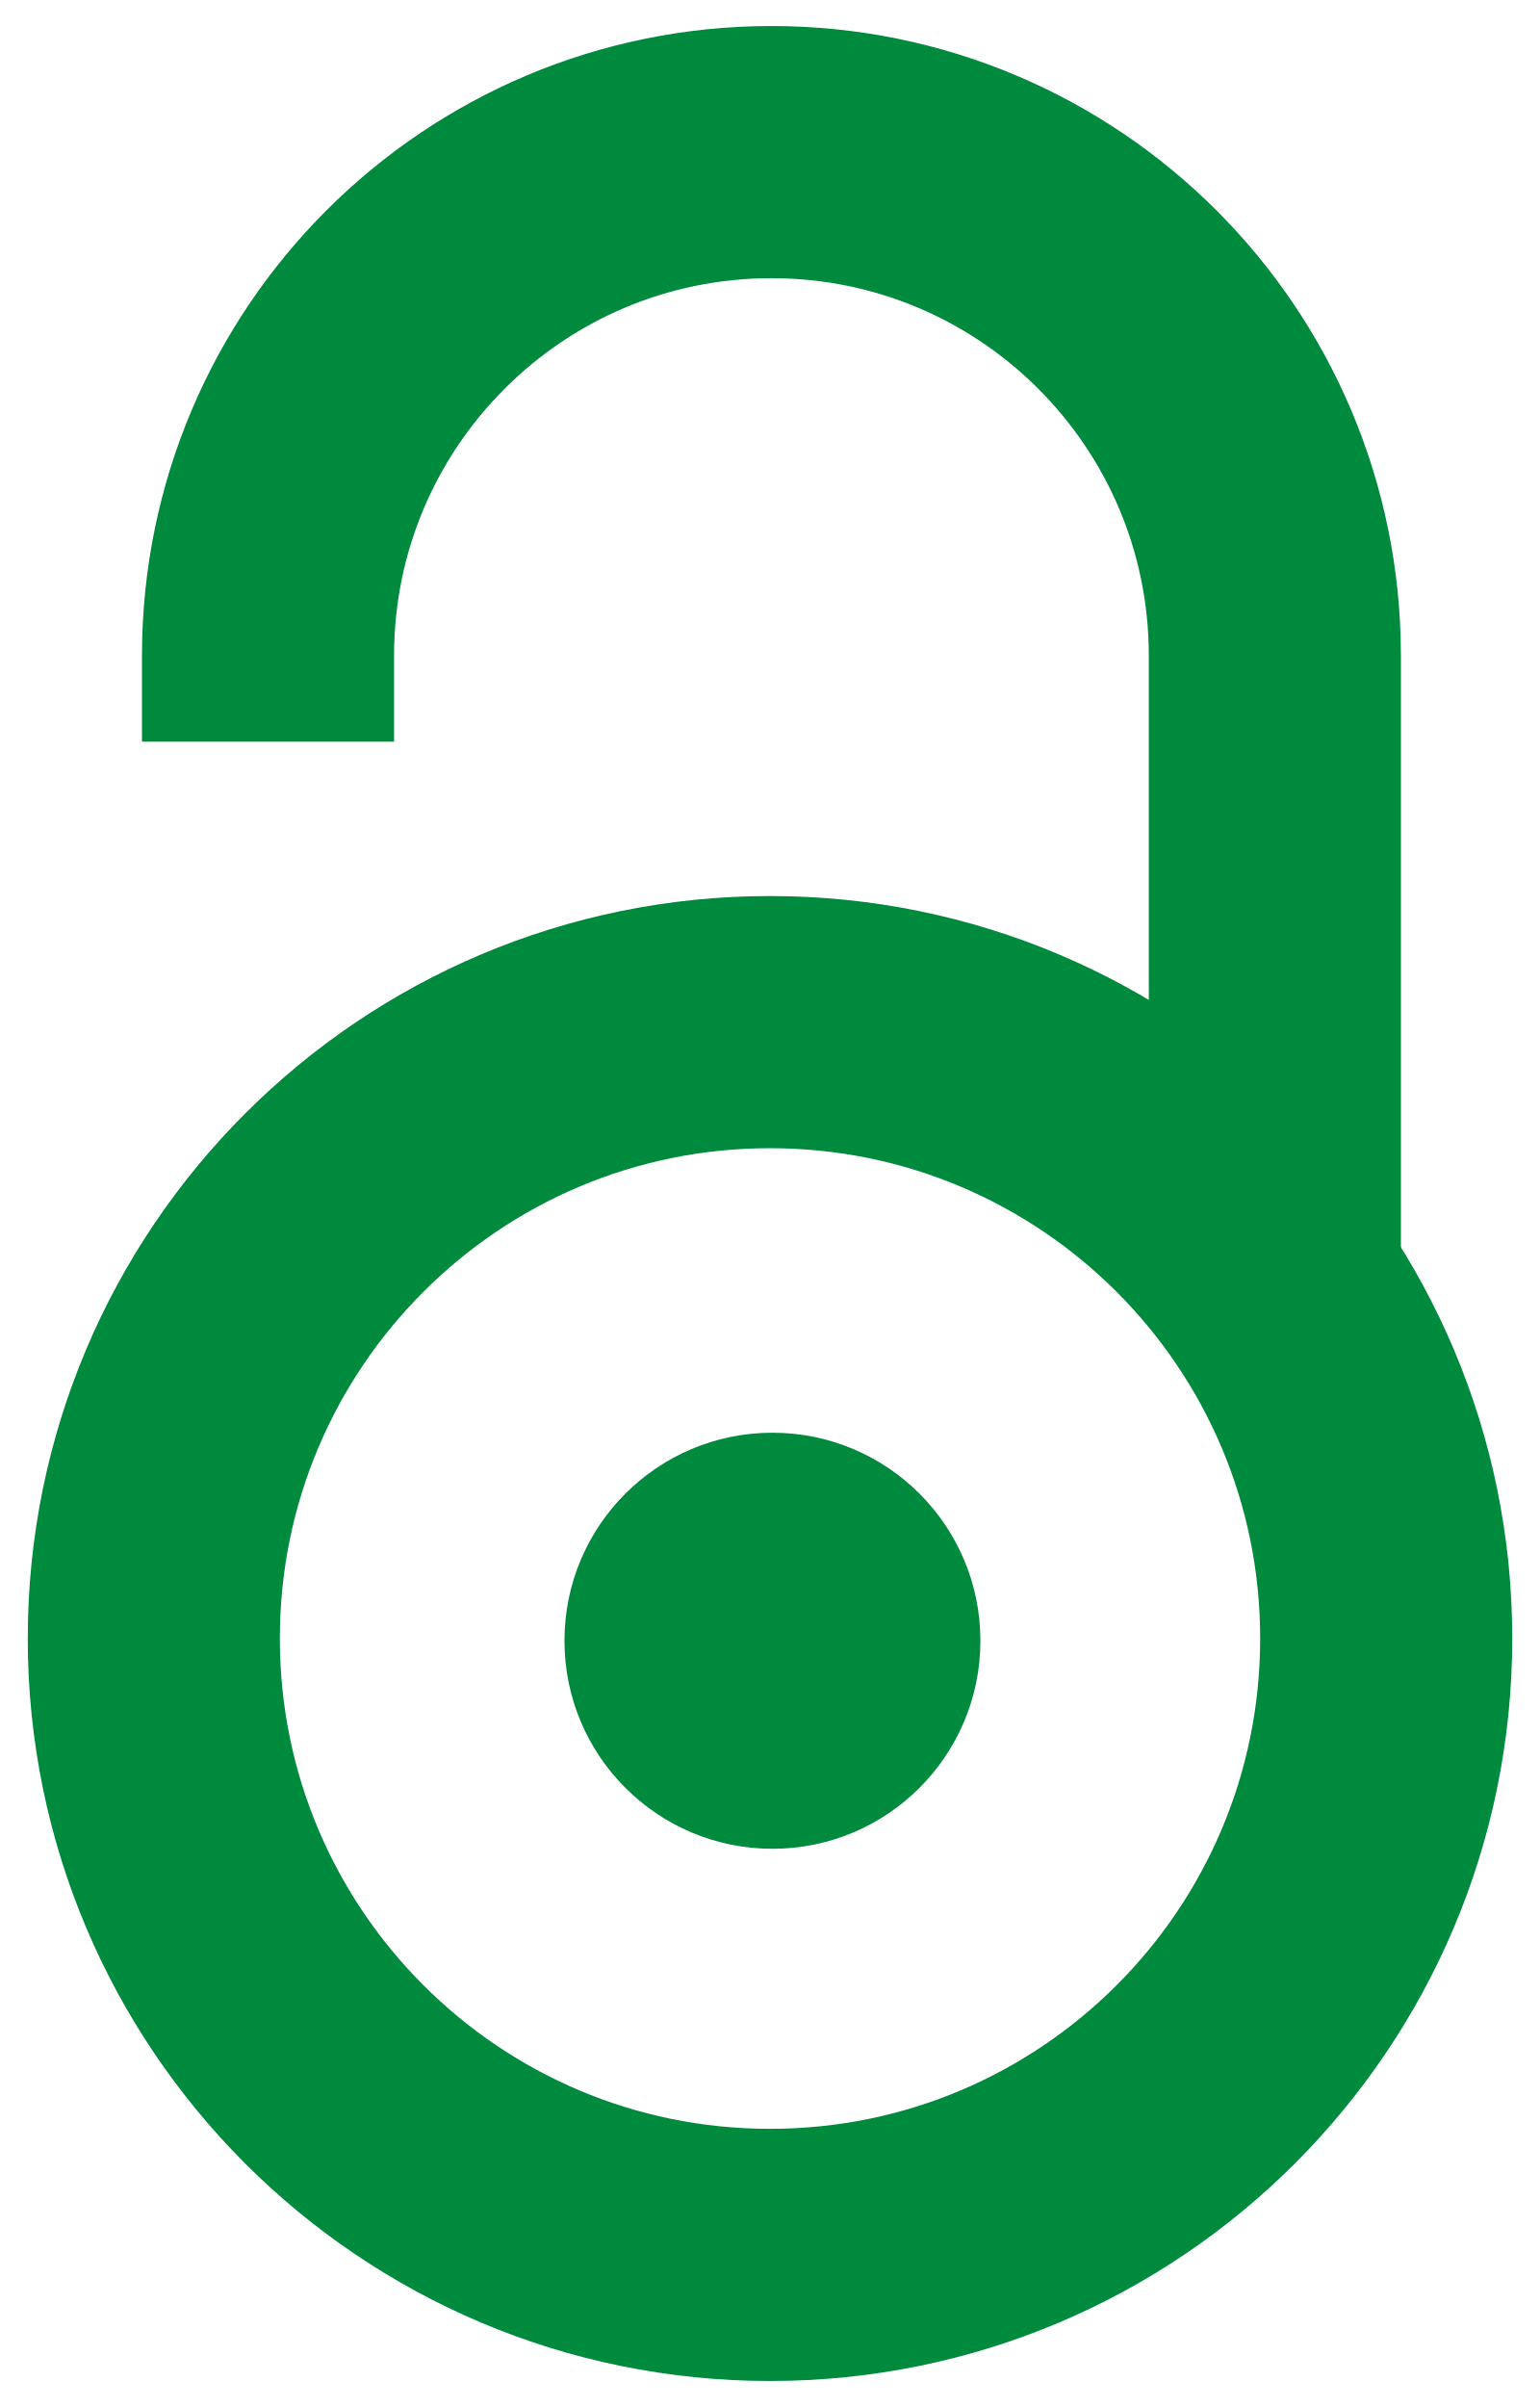
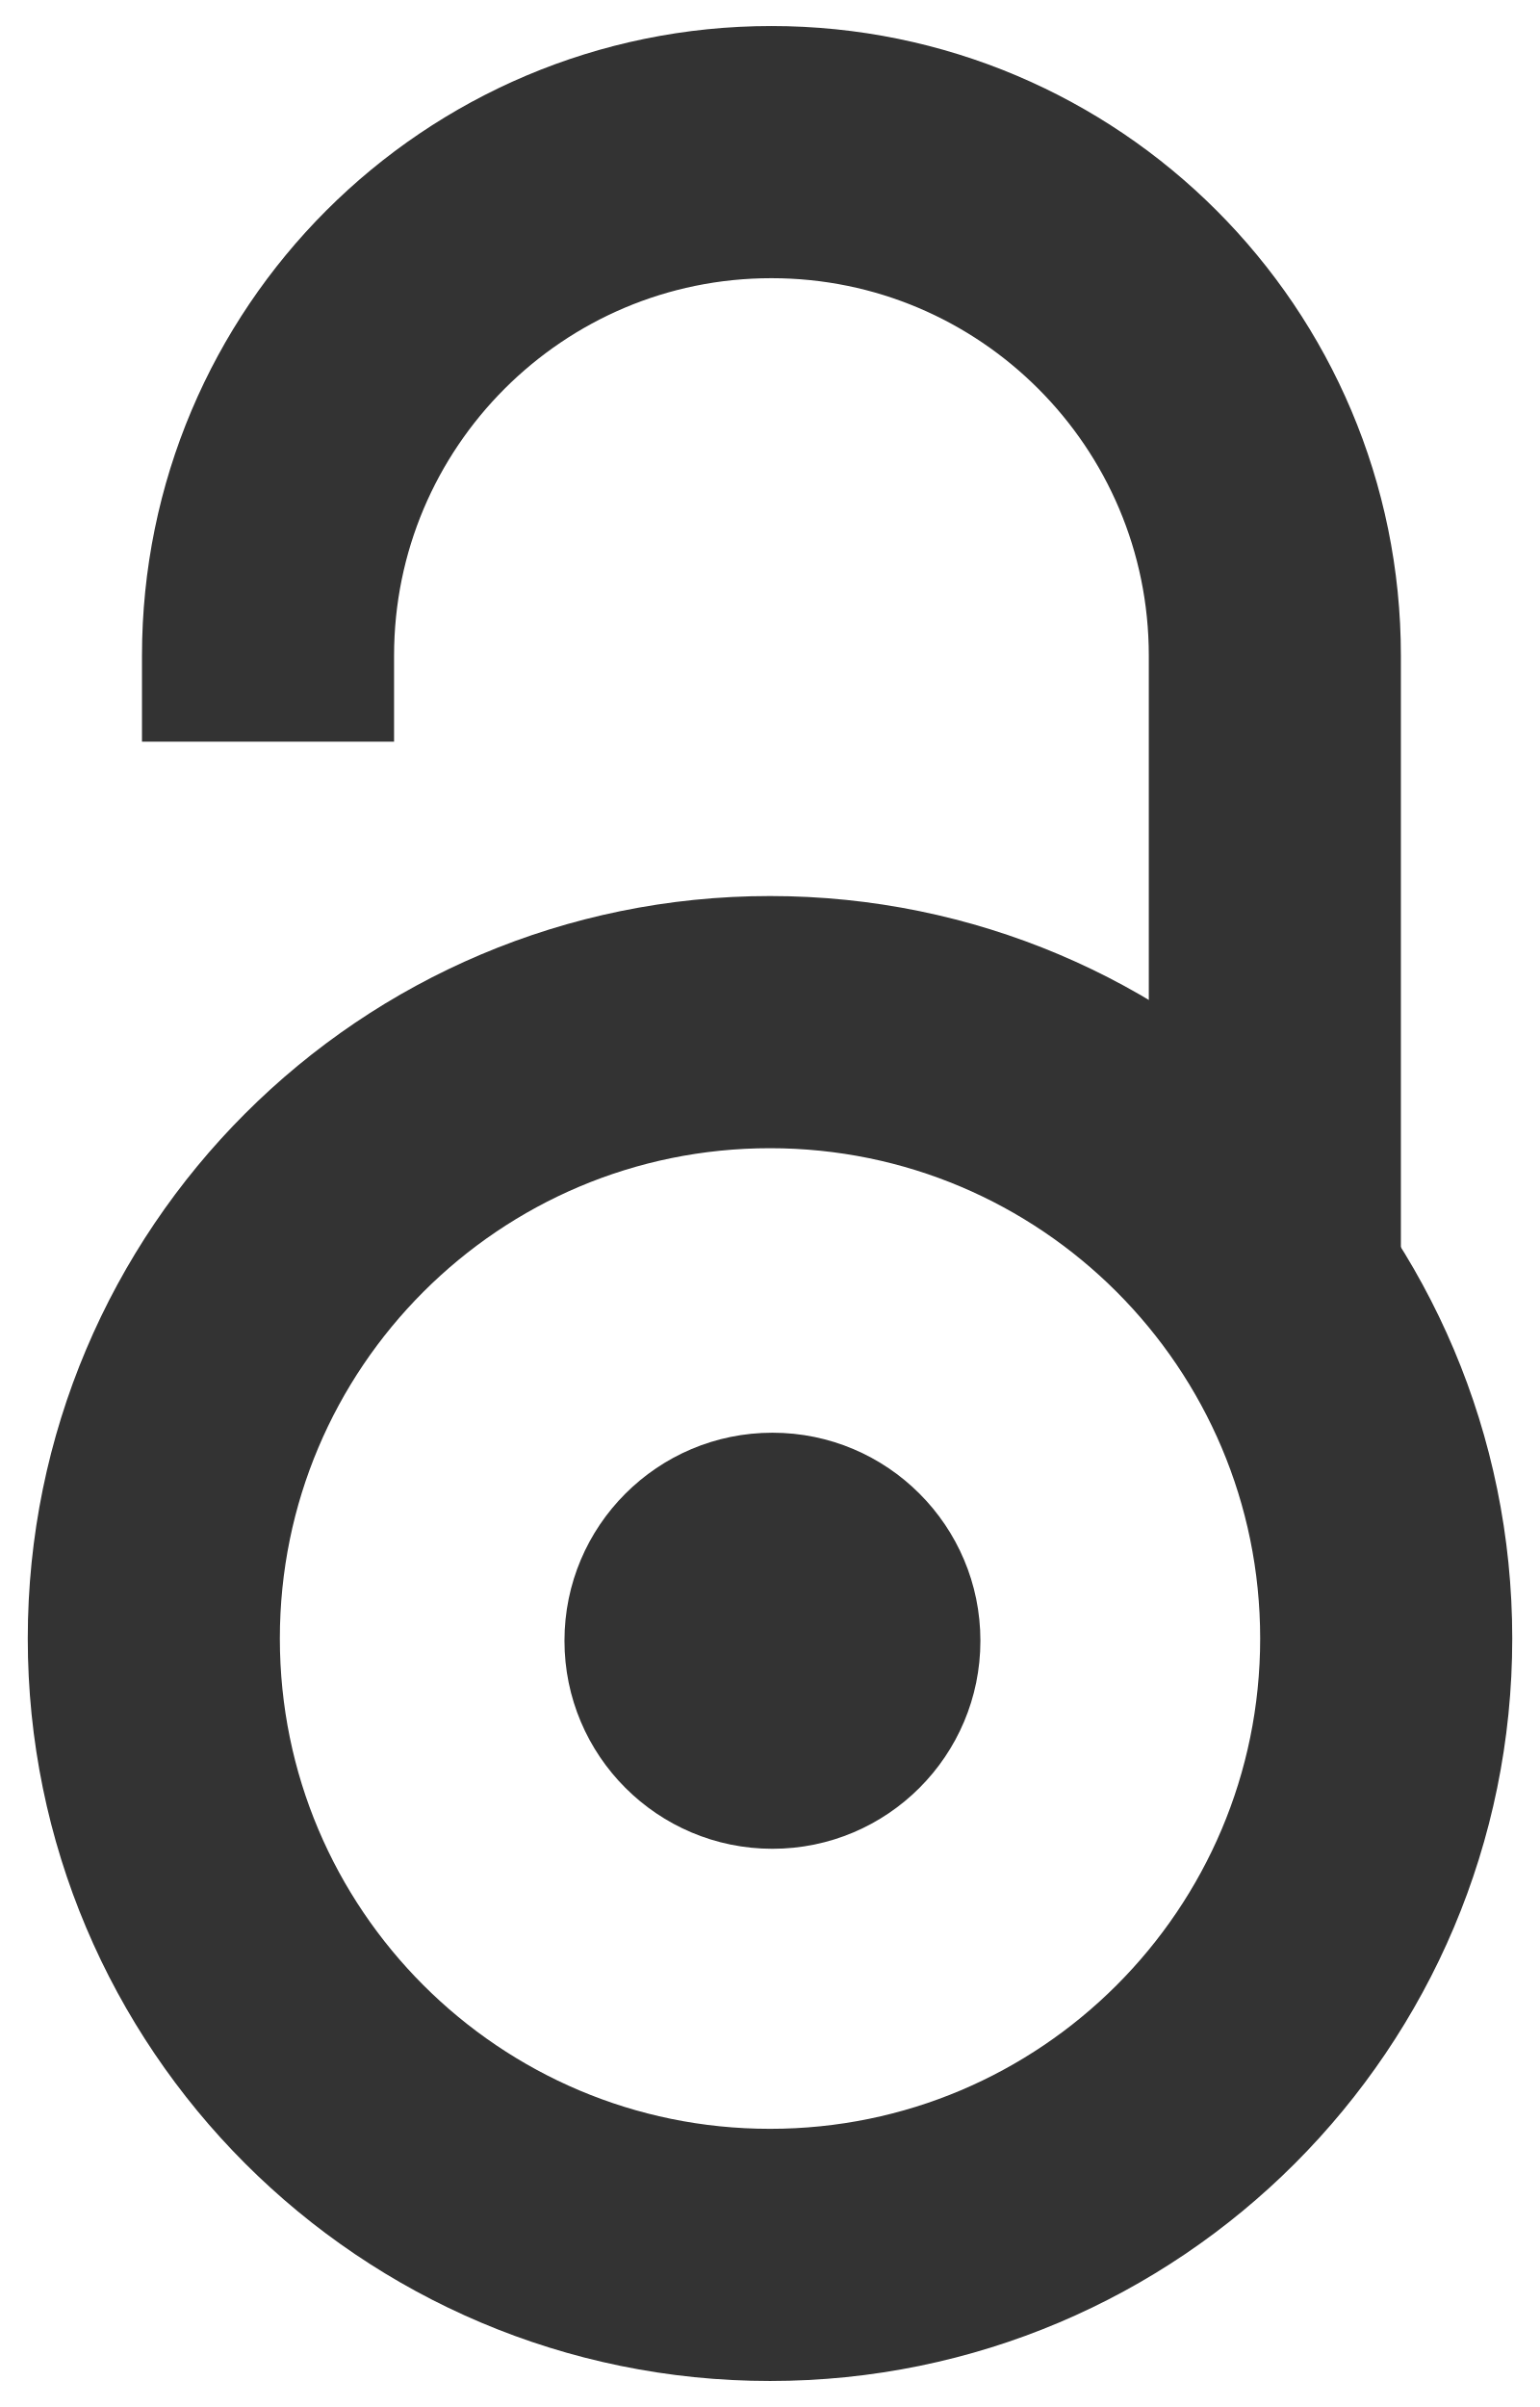
<svg xmlns="http://www.w3.org/2000/svg" width="640" height="1000" id="svg2" version="1.1">
  <defs id="defs18">
    </defs>
  <rect width="640" height="1000" fill="#ffffff" id="rect6" />
-   <path style="fill:none;stroke:#008a3d;stroke-width:104.764;stroke-opacity:1" id="path10" d="m 111.387,308.135 v -35.727 a 209.21,209.214 0 1 1 418.42,0 v 258.426" />
-   <circle style="fill:none;stroke:#008a3d;stroke-width:104.764;stroke-opacity:1" id="circle12" r="256.083" cy="680.729" cx="320.004" />
-   <circle fill="#f68212" cx="321.01" cy="681.659" r="86.429" id="circle14" style="fill:#008a3d;fill-opacity:1" />
+   <path style="fill:none;stroke:#333333;stroke-width:104.764;stroke-opacity:1" id="path10" d="m 111.387,308.135 v -35.727 a 209.21,209.214 0 1 1 418.42,0 v 258.426" />
+   <circle style="fill:none;stroke:#333333;stroke-width:104.764;stroke-opacity:1" id="circle12" r="256.083" cy="680.729" cx="320.004" />
+   <circle fill="#f68212" cx="321.01" cy="681.659" r="86.429" id="circle14" style="fill:#333333;fill-opacity:1" />
</svg>
